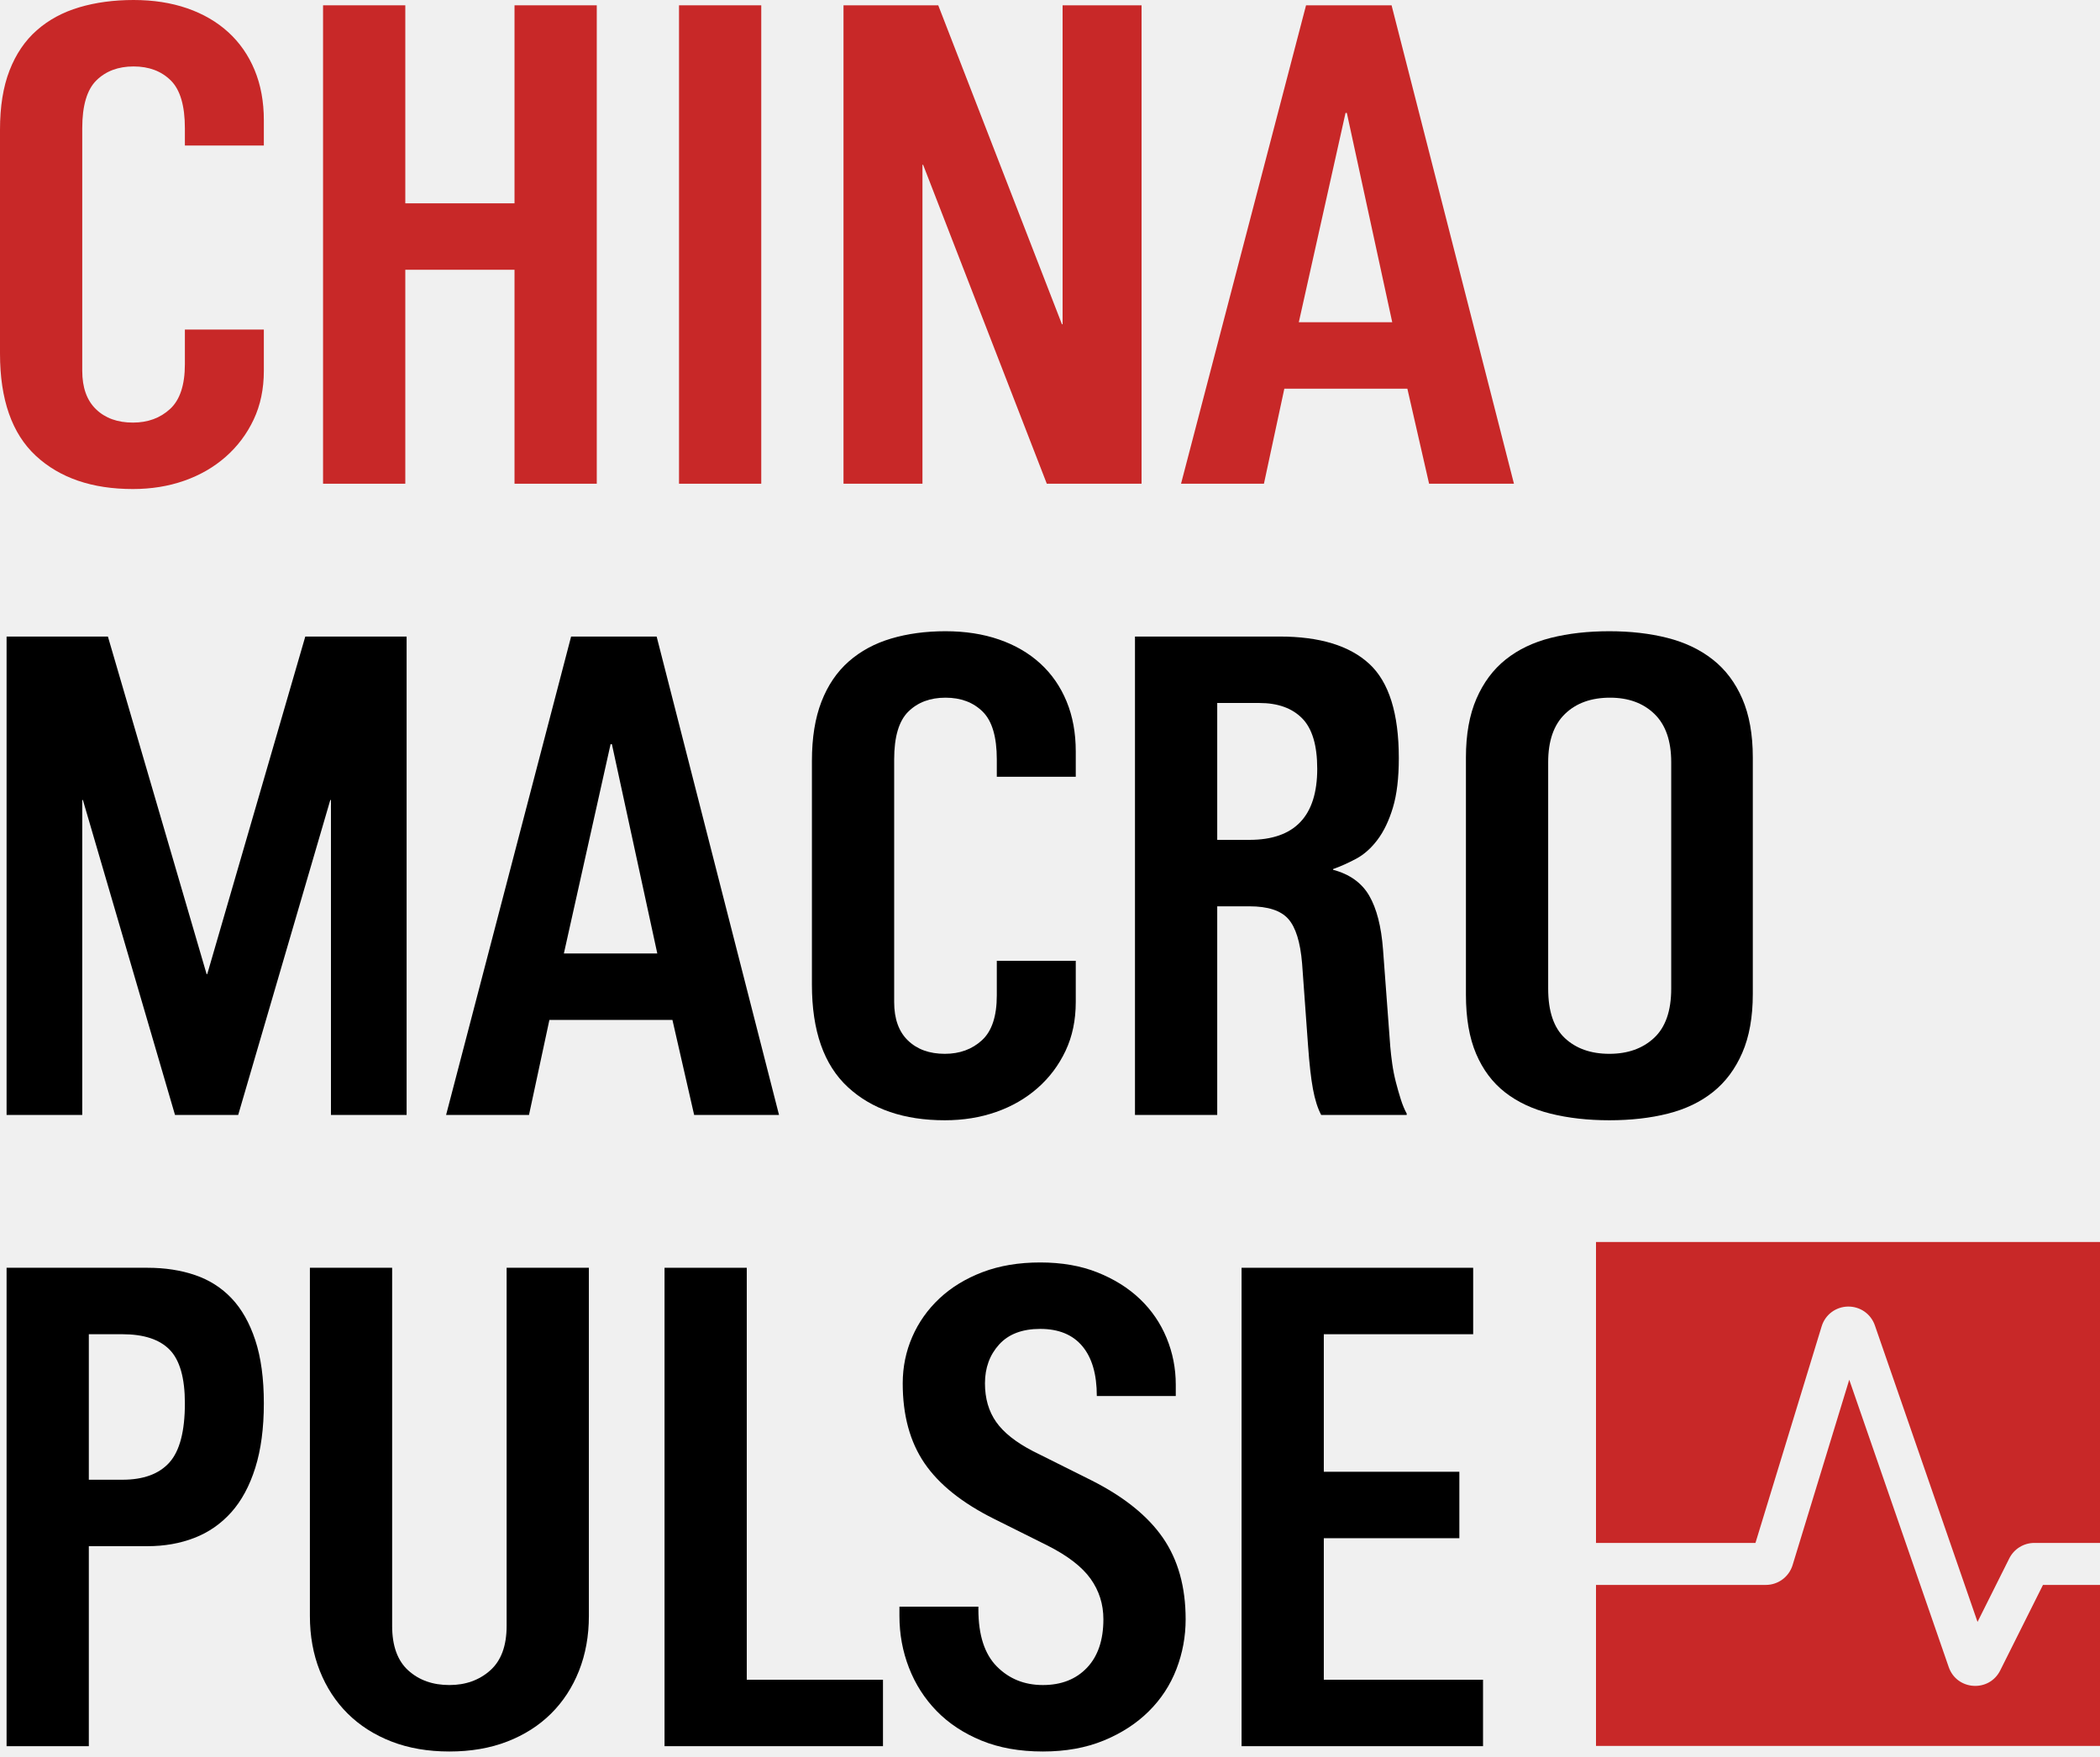
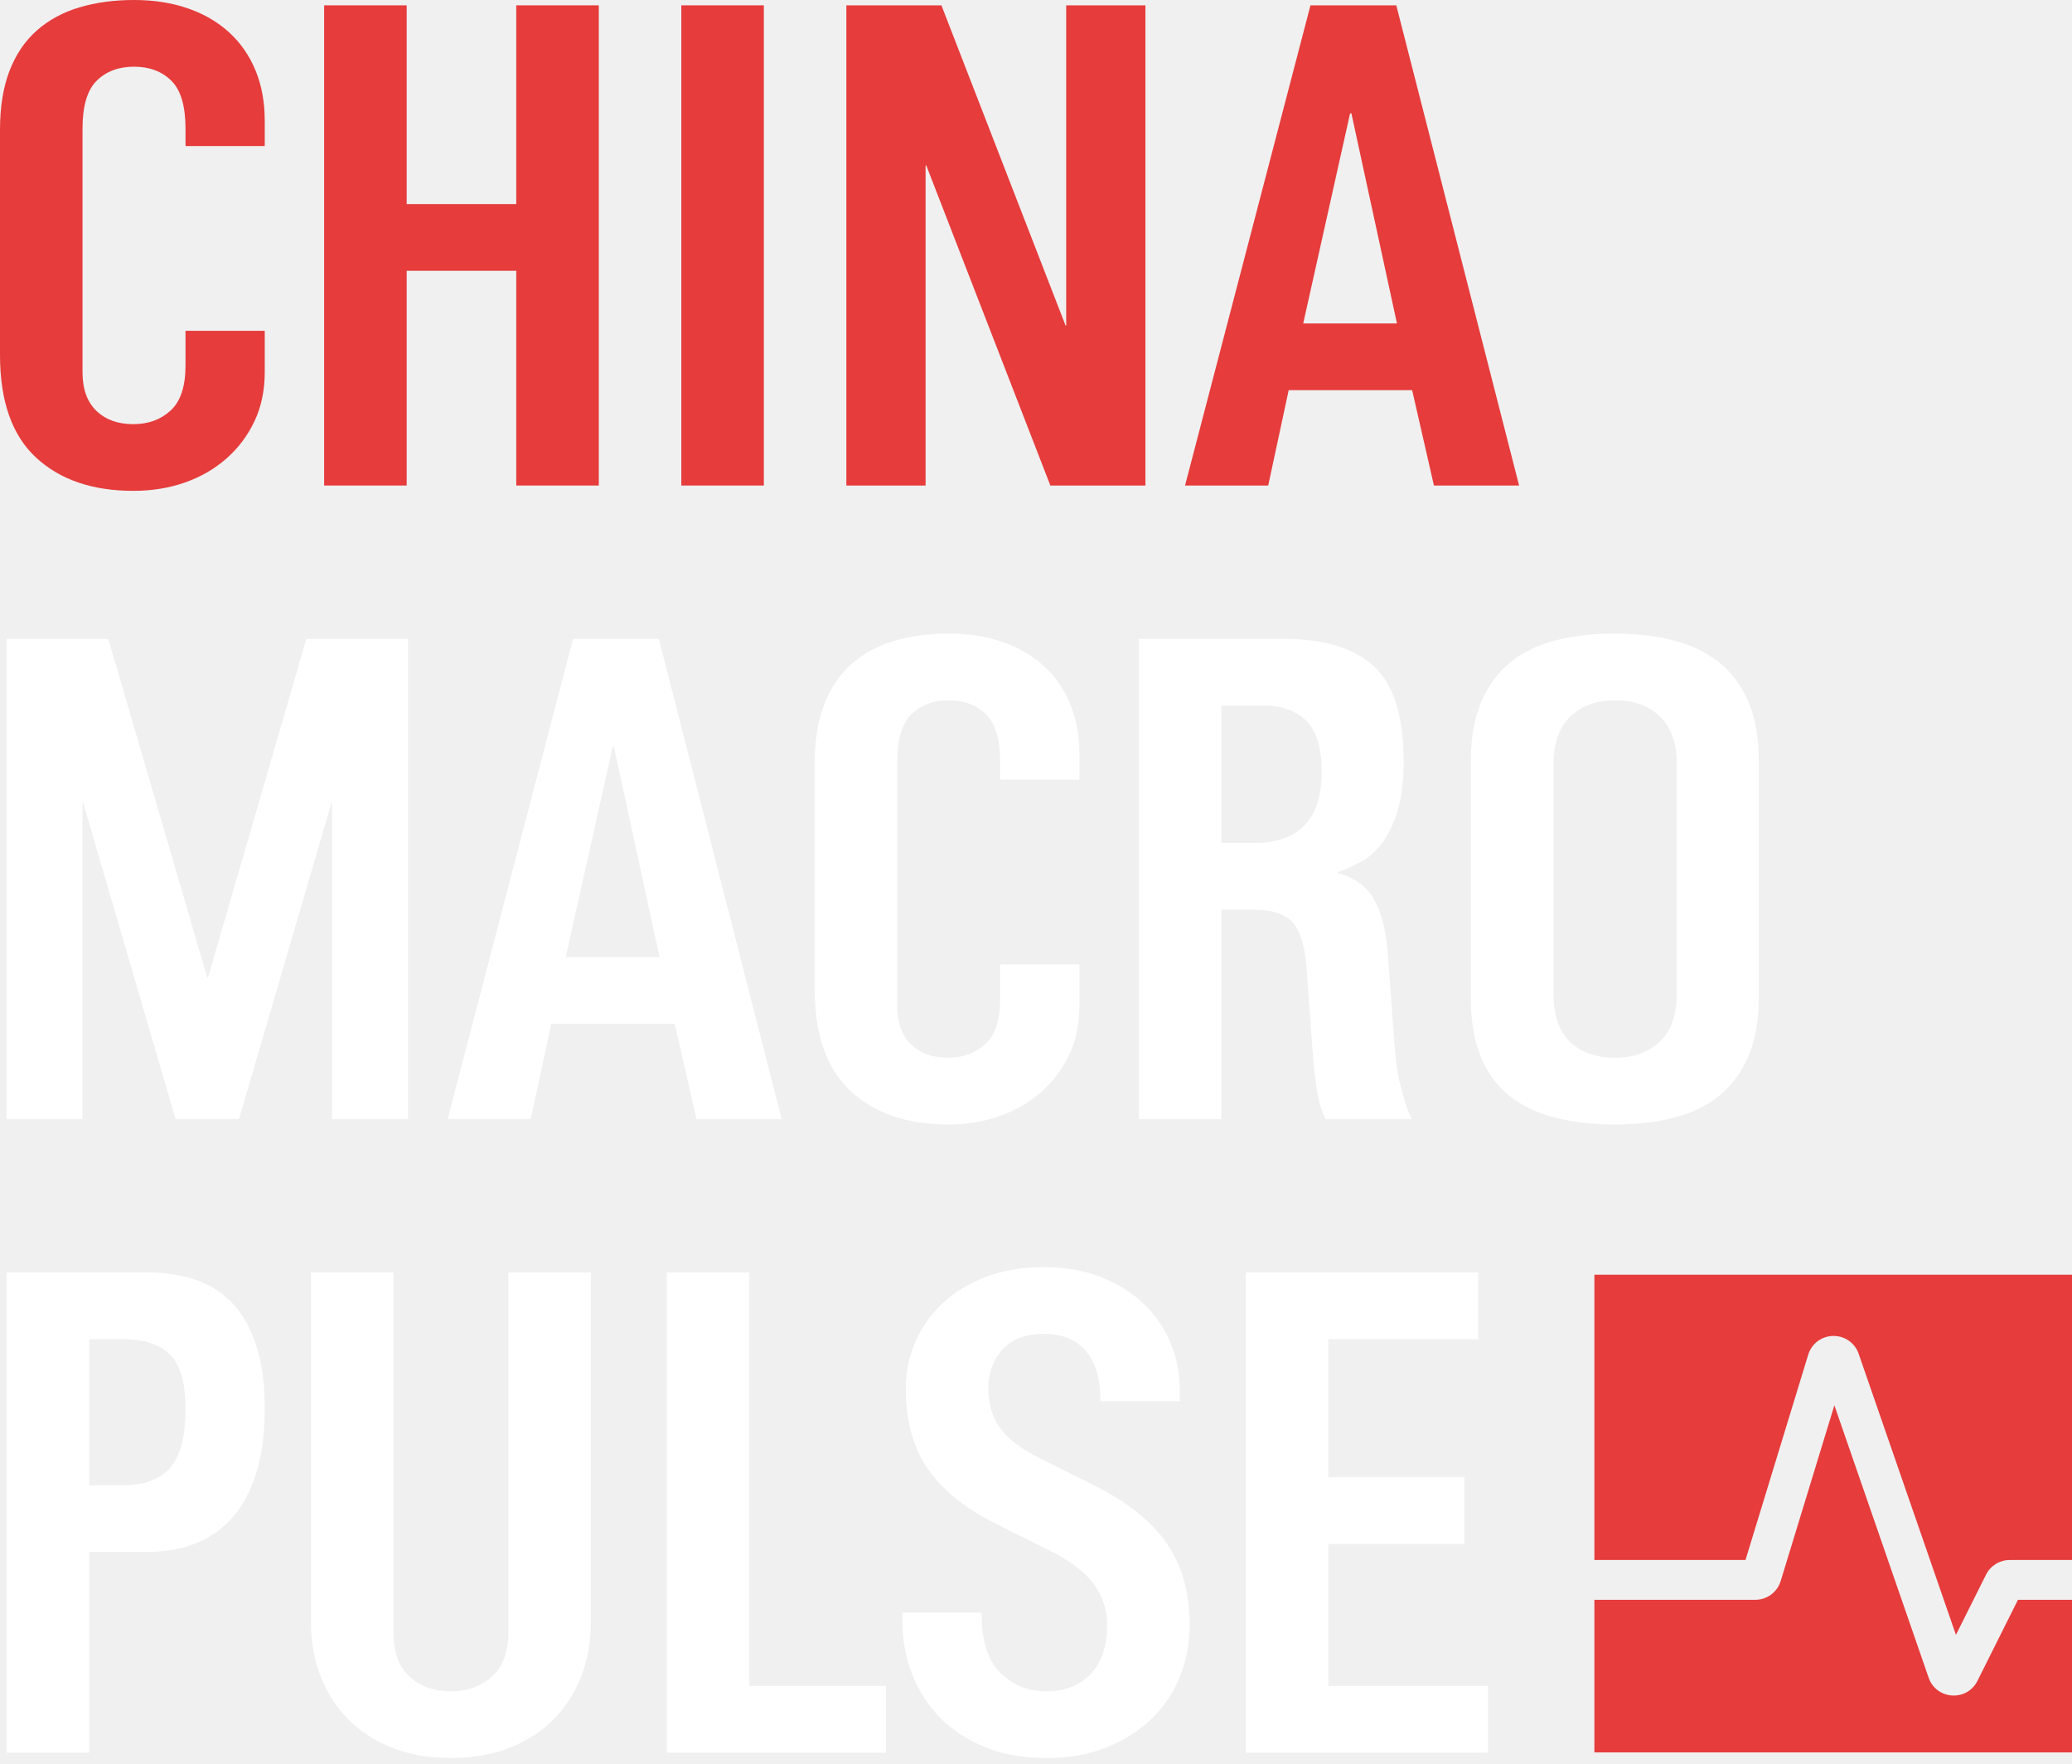
- <svg xmlns="http://www.w3.org/2000/svg" width="300px" height="251px" viewBox="0 0 300 251" version="1.1">
+ <svg xmlns="http://www.w3.org/2000/svg" width="295px" height="251px" viewBox="0 0 295 251" version="1.1">
  <g id="Page-1" stroke="none" stroke-width="1" fill="none" fill-rule="evenodd">
    <g id="Group">
      <g id="CHINA-MACRO-PULSE" fill-rule="nonzero">
-         <path d="M37.692,52.975 C37.692,55.57 37.206,57.896 36.235,59.953 C35.263,62.009 33.932,63.782 32.24,65.269 C30.548,66.756 28.574,67.896 26.318,68.687 C24.062,69.478 21.619,69.873 18.987,69.873 C13.159,69.873 8.538,68.291 5.123,65.127 C1.708,61.962 0,57.089 0,50.506 L0,18.513 C0,15.222 0.454,12.405 1.363,10.063 C2.272,7.722 3.572,5.807 5.264,4.32 C6.956,2.832 8.976,1.741 11.326,1.044 C13.676,0.348 16.261,0 19.081,0 C21.901,0 24.454,0.396 26.741,1.187 C29.028,1.978 30.987,3.117 32.616,4.604 C34.245,6.092 35.498,7.896 36.376,10.016 C37.253,12.136 37.692,14.525 37.692,17.184 L37.692,20.791 L26.412,20.791 L26.412,18.323 C26.412,15.095 25.739,12.816 24.391,11.487 C23.044,10.158 21.274,9.494 19.081,9.494 C16.888,9.494 15.117,10.158 13.77,11.487 C12.423,12.816 11.749,15.095 11.749,18.323 L11.749,52.975 C11.749,55.38 12.407,57.215 13.723,58.481 C15.039,59.747 16.794,60.38 18.987,60.38 C21.117,60.38 22.888,59.731 24.297,58.434 C25.707,57.136 26.412,55 26.412,52.025 L26.412,47.089 L37.692,47.089 L37.692,52.975 Z" id="Path" fill="#C82828" />
-         <polygon id="Path" fill="#C82828" points="85.253 69.114 73.503 69.114 73.503 38.544 57.9 38.544 57.9 69.114 46.151 69.114 46.151 0.759 57.9 0.759 57.9 29.051 73.503 29.051 73.503 0.759 85.253 0.759" />
-         <polygon id="Path" fill="#C82828" points="108.751 69.114 97.002 69.114 97.002 0.759 108.751 0.759" />
-         <polygon id="Path" fill="#C82828" points="163.08 69.114 149.544 69.114 131.874 23.544 131.78 23.544 131.78 69.114 120.5 69.114 120.5 0.759 134.035 0.759 151.706 46.329 151.8 46.329 151.8 0.759 163.08 0.759" />
-         <path d="M216.28,69.114 L204.155,69.114 L201.053,55.538 L183.476,55.538 L180.562,69.114 L168.719,69.114 L186.578,0.759 L198.797,0.759 L216.28,69.114 Z M198.891,46.044 L192.406,16.139 L192.218,16.139 L185.544,46.044 L198.891,46.044 Z" id="Shape" fill="#C82828" />
-         <polygon id="Path" fill="#000000" points="58.088 159.304 47.279 159.304 47.279 114.304 47.185 114.304 34.026 159.304 25.002 159.304 11.843 114.304 11.749 114.304 11.749 159.304 0.94 159.304 0.94 90.949 15.415 90.949 29.514 139.177 29.608 139.177 43.613 90.949 58.088 90.949" />
-         <path d="M111.289,159.304 L99.164,159.304 L96.062,145.728 L78.485,145.728 L75.571,159.304 L63.728,159.304 L81.587,90.949 L93.806,90.949 L111.289,159.304 Z M93.9,136.234 L87.414,106.329 L87.226,106.329 L80.553,136.234 L93.9,136.234 Z" id="Shape" fill="#000000" />
-         <path d="M153.68,143.165 C153.68,145.759 153.195,148.085 152.223,150.142 C151.252,152.199 149.92,153.972 148.229,155.459 C146.537,156.946 144.563,158.085 142.307,158.877 C140.051,159.668 137.607,160.063 134.975,160.063 C129.148,160.063 124.526,158.481 121.111,155.316 C117.696,152.152 115.989,147.278 115.989,140.696 L115.989,108.703 C115.989,105.411 116.443,102.595 117.352,100.253 C118.26,97.911 119.56,95.997 121.252,94.509 C122.944,93.022 124.965,91.93 127.315,91.234 C129.665,90.538 132.25,90.19 135.069,90.19 C137.889,90.19 140.443,90.585 142.73,91.377 C145.017,92.168 146.975,93.307 148.605,94.794 C150.234,96.282 151.487,98.085 152.364,100.206 C153.242,102.326 153.68,104.715 153.68,107.373 L153.68,110.981 L142.401,110.981 L142.401,108.513 C142.401,105.285 141.727,103.006 140.38,101.677 C139.033,100.348 137.263,99.684 135.069,99.684 C132.876,99.684 131.106,100.348 129.759,101.677 C128.411,103.006 127.738,105.285 127.738,108.513 L127.738,143.165 C127.738,145.57 128.396,147.405 129.712,148.671 C131.028,149.937 132.782,150.57 134.975,150.57 C137.106,150.57 138.876,149.921 140.286,148.623 C141.696,147.326 142.401,145.19 142.401,142.215 L142.401,137.278 L153.68,137.278 L153.68,143.165 Z" id="Path" fill="#000000" />
-         <path d="M200.959,159.304 L188.74,159.304 C188.239,158.354 187.847,157.12 187.565,155.601 C187.283,154.082 187.048,151.994 186.86,149.335 L186.014,137.658 C185.763,134.62 185.106,132.5 184.04,131.297 C182.975,130.095 181.126,129.494 178.495,129.494 L173.889,129.494 L173.889,159.304 L162.14,159.304 L162.14,90.949 L182.818,90.949 C188.521,90.949 192.782,92.247 195.602,94.842 C198.421,97.437 199.831,101.93 199.831,108.323 C199.831,111.171 199.549,113.528 198.985,115.396 C198.421,117.263 197.685,118.797 196.776,120 C195.868,121.203 194.85,122.104 193.722,122.706 C192.594,123.307 191.497,123.797 190.432,124.177 L190.432,124.272 C192.813,124.905 194.536,126.139 195.602,127.975 C196.667,129.81 197.325,132.373 197.575,135.665 L198.609,149.525 C198.672,150.285 198.766,151.108 198.891,151.994 C199.017,152.88 199.189,153.75 199.408,154.604 C199.628,155.459 199.863,156.282 200.113,157.073 C200.364,157.864 200.646,158.544 200.959,159.114 L200.959,159.304 Z M188.176,109.842 C188.176,106.487 187.455,104.082 186.014,102.627 C184.573,101.171 182.536,100.443 179.905,100.443 L173.889,100.443 L173.889,120 L178.495,120 C184.949,120 188.176,116.614 188.176,109.842 Z" id="Shape" fill="#000000" />
-         <path d="M250.4,142.025 C250.4,145.316 249.899,148.117 248.896,150.427 C247.893,152.737 246.499,154.604 244.713,156.028 C242.927,157.453 240.781,158.481 238.275,159.114 C235.768,159.747 232.98,160.063 229.909,160.063 C226.839,160.063 224.035,159.747 221.497,159.114 C218.959,158.481 216.797,157.468 215.011,156.076 C213.225,154.684 211.847,152.848 210.876,150.57 C209.904,148.291 209.419,145.475 209.419,142.12 L209.419,108.228 C209.419,104.937 209.92,102.136 210.923,99.826 C211.925,97.516 213.319,95.649 215.105,94.225 C216.891,92.801 219.037,91.772 221.544,91.139 C224.05,90.506 226.839,90.19 229.909,90.19 C232.917,90.19 235.674,90.506 238.181,91.139 C240.687,91.772 242.849,92.801 244.666,94.225 C246.484,95.649 247.893,97.516 248.896,99.826 C249.899,102.136 250.4,104.937 250.4,108.228 L250.4,142.025 Z M238.745,141.266 L238.745,108.892 C238.745,105.854 237.946,103.56 236.348,102.009 C234.75,100.459 232.635,99.684 230.003,99.684 C227.309,99.684 225.163,100.459 223.565,102.009 C221.967,103.56 221.168,105.854 221.168,108.892 L221.168,141.266 C221.168,144.494 221.967,146.851 223.565,148.339 C225.163,149.826 227.277,150.57 229.909,150.57 C232.541,150.57 234.672,149.81 236.301,148.291 C237.93,146.772 238.745,144.43 238.745,141.266 Z" id="Shape" fill="#000000" />
-         <path d="M37.692,200.506 C37.692,204.051 37.284,207.12 36.47,209.715 C35.655,212.31 34.511,214.43 33.039,216.076 C31.566,217.722 29.812,218.94 27.775,219.731 C25.739,220.522 23.498,220.918 21.055,220.918 L12.689,220.918 L12.689,249.494 L0.94,249.494 L0.94,181.139 L21.055,181.139 C23.561,181.139 25.833,181.487 27.869,182.184 C29.906,182.88 31.645,183.987 33.086,185.506 C34.527,187.025 35.655,189.019 36.47,191.487 C37.284,193.956 37.692,196.962 37.692,200.506 Z M26.412,200.506 C26.412,196.899 25.692,194.351 24.25,192.864 C22.809,191.377 20.553,190.633 17.483,190.633 L12.689,190.633 L12.689,211.424 L17.483,211.424 C20.491,211.424 22.731,210.601 24.203,208.956 C25.676,207.31 26.412,204.494 26.412,200.506 Z" id="Shape" fill="#000000" />
-         <path d="M84.125,230.886 C84.125,233.734 83.655,236.345 82.715,238.718 C81.775,241.092 80.443,243.133 78.72,244.842 C76.997,246.551 74.913,247.88 72.469,248.829 C70.026,249.778 67.268,250.253 64.198,250.253 C61.127,250.253 58.37,249.778 55.926,248.829 C53.483,247.88 51.399,246.551 49.676,244.842 C47.953,243.133 46.621,241.092 45.681,238.718 C44.741,236.345 44.271,233.734 44.271,230.886 L44.271,181.139 L56.02,181.139 L56.02,232.31 C56.02,235.158 56.788,237.278 58.323,238.671 C59.859,240.063 61.817,240.759 64.198,240.759 C66.516,240.759 68.459,240.063 70.026,238.671 C71.592,237.278 72.375,235.158 72.375,232.31 L72.375,181.139 L84.125,181.139 L84.125,230.886 Z" id="Path" fill="#000000" />
-         <polygon id="Path" fill="#000000" points="126.14 249.494 94.934 249.494 94.934 181.139 106.683 181.139 106.683 240 126.14 240" />
-         <path d="M169.377,231.361 C169.377,233.829 168.939,236.203 168.061,238.481 C167.184,240.759 165.868,242.769 164.114,244.509 C162.359,246.25 160.213,247.642 157.675,248.687 C155.137,249.731 152.239,250.253 148.98,250.253 C145.659,250.253 142.73,249.731 140.192,248.687 C137.654,247.642 135.524,246.234 133.8,244.462 C132.077,242.69 130.761,240.633 129.853,238.291 C128.944,235.949 128.49,233.481 128.49,230.886 L128.49,229.557 L139.769,229.557 L139.769,229.937 C139.769,233.608 140.646,236.329 142.401,238.101 C144.155,239.873 146.349,240.759 148.98,240.759 C151.612,240.759 153.712,239.937 155.278,238.291 C156.845,236.646 157.628,234.335 157.628,231.361 C157.628,229.209 157.017,227.278 155.795,225.57 C154.573,223.861 152.521,222.278 149.638,220.823 L142.025,217.025 C137.451,214.747 134.129,212.089 132.062,209.051 C129.994,206.013 128.96,202.215 128.96,197.658 C128.96,195.316 129.414,193.101 130.323,191.013 C131.231,188.924 132.532,187.089 134.223,185.506 C135.915,183.924 137.968,182.674 140.38,181.756 C142.793,180.839 145.534,180.38 148.605,180.38 C151.675,180.38 154.401,180.854 156.782,181.804 C159.163,182.753 161.184,184.019 162.845,185.601 C164.505,187.184 165.774,189.035 166.651,191.155 C167.529,193.275 167.967,195.506 167.967,197.848 L167.967,199.462 L156.688,199.462 C156.688,196.361 155.999,193.987 154.62,192.342 C153.242,190.696 151.236,189.873 148.605,189.873 C146.035,189.873 144.077,190.617 142.73,192.104 C141.383,193.592 140.709,195.443 140.709,197.658 C140.709,199.81 141.242,201.646 142.307,203.165 C143.372,204.684 145.127,206.076 147.571,207.342 L155.936,211.519 C160.573,213.861 163.973,216.598 166.134,219.731 C168.296,222.864 169.377,226.741 169.377,231.361 Z" id="Path" fill="#000000" />
-         <polygon id="Path" fill="#000000" points="211.862 249.494 177.367 249.494 177.367 181.139 210.453 181.139 210.453 190.633 189.116 190.633 189.116 210.285 208.479 210.285 208.479 219.778 189.116 219.778 189.116 240 211.862 240" />
+         <path d="M37.692,52.975 C37.692,55.57 37.206,57.896 36.235,59.953 C35.263,62.009 33.932,63.782 32.24,65.269 C30.548,66.756 28.574,67.896 26.318,68.687 C24.062,69.478 21.619,69.873 18.987,69.873 C13.159,69.873 8.538,68.291 5.123,65.127 C1.708,61.962 0,57.089 0,50.506 L0,18.513 C0,15.222 0.454,12.405 1.363,10.063 C2.272,7.722 3.572,5.807 5.264,4.32 C6.956,2.832 8.976,1.741 11.326,1.044 C13.676,0.348 16.261,0 19.081,0 C21.901,0 24.454,0.396 26.741,1.187 C29.028,1.978 30.987,3.117 32.616,4.604 C34.245,6.092 35.498,7.896 36.376,10.016 C37.253,12.136 37.692,14.525 37.692,17.184 L37.692,20.791 L26.412,20.791 L26.412,18.323 C26.412,15.095 25.739,12.816 24.391,11.487 C23.044,10.158 21.274,9.494 19.081,9.494 C16.888,9.494 15.117,10.158 13.77,11.487 C12.423,12.816 11.749,15.095 11.749,18.323 L11.749,52.975 C11.749,55.38 12.407,57.215 13.723,58.481 C15.039,59.747 16.794,60.38 18.987,60.38 C21.117,60.38 22.888,59.731 24.297,58.434 C25.707,57.136 26.412,55 26.412,52.025 L26.412,47.089 L37.692,47.089 L37.692,52.975 Z" id="Path" fill="#E63C3C" />
+         <polygon id="Path" fill="#E63C3C" points="85.253 69.114 73.503 69.114 73.503 38.544 57.9 38.544 57.9 69.114 46.151 69.114 46.151 0.759 57.9 0.759 57.9 29.051 73.503 29.051 73.503 0.759 85.253 0.759" />
+         <polygon id="Path" fill="#E63C3C" points="108.751 69.114 97.002 69.114 97.002 0.759 108.751 0.759" />
+         <polygon id="Path" fill="#E63C3C" points="163.08 69.114 149.544 69.114 131.874 23.544 131.78 23.544 131.78 69.114 120.5 69.114 120.5 0.759 134.035 0.759 151.706 46.329 151.8 46.329 151.8 0.759 163.08 0.759" />
+         <path d="M216.28,69.114 L204.155,69.114 L201.053,55.538 L183.476,55.538 L180.562,69.114 L168.719,69.114 L186.578,0.759 L198.797,0.759 L216.28,69.114 Z M198.891,46.044 L192.406,16.139 L192.218,16.139 L185.544,46.044 L198.891,46.044 Z" id="Shape" fill="#E63C3C" />
+         <polygon id="Path" fill="#FFFFFF" points="58.088 159.304 47.279 159.304 47.279 114.304 47.185 114.304 34.026 159.304 25.002 159.304 11.843 114.304 11.749 114.304 11.749 159.304 0.94 159.304 0.94 90.949 15.415 90.949 29.514 139.177 29.608 139.177 43.613 90.949 58.088 90.949" />
+         <path d="M111.289,159.304 L99.164,159.304 L96.062,145.728 L78.485,145.728 L75.571,159.304 L63.728,159.304 L81.587,90.949 L93.806,90.949 L111.289,159.304 Z M93.9,136.234 L87.414,106.329 L87.226,106.329 L80.553,136.234 L93.9,136.234 Z" id="Shape" fill="#FFFFFF" />
+         <path d="M153.68,143.165 C153.68,145.759 153.195,148.085 152.223,150.142 C151.252,152.199 149.92,153.972 148.229,155.459 C146.537,156.946 144.563,158.085 142.307,158.877 C140.051,159.668 137.607,160.063 134.975,160.063 C129.148,160.063 124.526,158.481 121.111,155.316 C117.696,152.152 115.989,147.278 115.989,140.696 L115.989,108.703 C115.989,105.411 116.443,102.595 117.352,100.253 C118.26,97.911 119.56,95.997 121.252,94.509 C122.944,93.022 124.965,91.93 127.315,91.234 C129.665,90.538 132.25,90.19 135.069,90.19 C137.889,90.19 140.443,90.585 142.73,91.377 C145.017,92.168 146.975,93.307 148.605,94.794 C150.234,96.282 151.487,98.085 152.364,100.206 C153.242,102.326 153.68,104.715 153.68,107.373 L153.68,110.981 L142.401,110.981 L142.401,108.513 C142.401,105.285 141.727,103.006 140.38,101.677 C139.033,100.348 137.263,99.684 135.069,99.684 C132.876,99.684 131.106,100.348 129.759,101.677 C128.411,103.006 127.738,105.285 127.738,108.513 L127.738,143.165 C127.738,145.57 128.396,147.405 129.712,148.671 C131.028,149.937 132.782,150.57 134.975,150.57 C137.106,150.57 138.876,149.921 140.286,148.623 C141.696,147.326 142.401,145.19 142.401,142.215 L142.401,137.278 L153.68,137.278 L153.68,143.165 Z" id="Path" fill="#FFFFFF" />
+         <path d="M200.959,159.304 L188.74,159.304 C188.239,158.354 187.847,157.12 187.565,155.601 C187.283,154.082 187.048,151.994 186.86,149.335 L186.014,137.658 C185.763,134.62 185.106,132.5 184.04,131.297 C182.975,130.095 181.126,129.494 178.495,129.494 L173.889,129.494 L173.889,159.304 L162.14,159.304 L162.14,90.949 L182.818,90.949 C188.521,90.949 192.782,92.247 195.602,94.842 C198.421,97.437 199.831,101.93 199.831,108.323 C199.831,111.171 199.549,113.528 198.985,115.396 C198.421,117.263 197.685,118.797 196.776,120 C195.868,121.203 194.85,122.104 193.722,122.706 C192.594,123.307 191.497,123.797 190.432,124.177 L190.432,124.272 C192.813,124.905 194.536,126.139 195.602,127.975 C196.667,129.81 197.325,132.373 197.575,135.665 L198.609,149.525 C198.672,150.285 198.766,151.108 198.891,151.994 C199.017,152.88 199.189,153.75 199.408,154.604 C199.628,155.459 199.863,156.282 200.113,157.073 C200.364,157.864 200.646,158.544 200.959,159.114 L200.959,159.304 Z M188.176,109.842 C188.176,106.487 187.455,104.082 186.014,102.627 C184.573,101.171 182.536,100.443 179.905,100.443 L173.889,100.443 L173.889,120 L178.495,120 C184.949,120 188.176,116.614 188.176,109.842 Z" id="Shape" fill="#FFFFFF" />
+         <path d="M250.4,142.025 C250.4,145.316 249.899,148.117 248.896,150.427 C247.893,152.737 246.499,154.604 244.713,156.028 C242.927,157.453 240.781,158.481 238.275,159.114 C235.768,159.747 232.98,160.063 229.909,160.063 C226.839,160.063 224.035,159.747 221.497,159.114 C218.959,158.481 216.797,157.468 215.011,156.076 C213.225,154.684 211.847,152.848 210.876,150.57 C209.904,148.291 209.419,145.475 209.419,142.12 L209.419,108.228 C209.419,104.937 209.92,102.136 210.923,99.826 C211.925,97.516 213.319,95.649 215.105,94.225 C216.891,92.801 219.037,91.772 221.544,91.139 C224.05,90.506 226.839,90.19 229.909,90.19 C232.917,90.19 235.674,90.506 238.181,91.139 C240.687,91.772 242.849,92.801 244.666,94.225 C246.484,95.649 247.893,97.516 248.896,99.826 C249.899,102.136 250.4,104.937 250.4,108.228 L250.4,142.025 Z M238.745,141.266 L238.745,108.892 C238.745,105.854 237.946,103.56 236.348,102.009 C234.75,100.459 232.635,99.684 230.003,99.684 C227.309,99.684 225.163,100.459 223.565,102.009 C221.967,103.56 221.168,105.854 221.168,108.892 L221.168,141.266 C221.168,144.494 221.967,146.851 223.565,148.339 C225.163,149.826 227.277,150.57 229.909,150.57 C232.541,150.57 234.672,149.81 236.301,148.291 C237.93,146.772 238.745,144.43 238.745,141.266 Z" id="Shape" fill="#FFFFFF" />
+         <path d="M37.692,200.506 C37.692,204.051 37.284,207.12 36.47,209.715 C35.655,212.31 34.511,214.43 33.039,216.076 C31.566,217.722 29.812,218.94 27.775,219.731 C25.739,220.522 23.498,220.918 21.055,220.918 L12.689,220.918 L12.689,249.494 L0.94,249.494 L0.94,181.139 L21.055,181.139 C23.561,181.139 25.833,181.487 27.869,182.184 C29.906,182.88 31.645,183.987 33.086,185.506 C34.527,187.025 35.655,189.019 36.47,191.487 C37.284,193.956 37.692,196.962 37.692,200.506 Z M26.412,200.506 C26.412,196.899 25.692,194.351 24.25,192.864 C22.809,191.377 20.553,190.633 17.483,190.633 L12.689,190.633 L12.689,211.424 L17.483,211.424 C20.491,211.424 22.731,210.601 24.203,208.956 C25.676,207.31 26.412,204.494 26.412,200.506 Z" id="Shape" fill="#FFFFFF" />
+         <path d="M84.125,230.886 C84.125,233.734 83.655,236.345 82.715,238.718 C81.775,241.092 80.443,243.133 78.72,244.842 C76.997,246.551 74.913,247.88 72.469,248.829 C70.026,249.778 67.268,250.253 64.198,250.253 C61.127,250.253 58.37,249.778 55.926,248.829 C53.483,247.88 51.399,246.551 49.676,244.842 C47.953,243.133 46.621,241.092 45.681,238.718 C44.741,236.345 44.271,233.734 44.271,230.886 L44.271,181.139 L56.02,181.139 L56.02,232.31 C56.02,235.158 56.788,237.278 58.323,238.671 C59.859,240.063 61.817,240.759 64.198,240.759 C66.516,240.759 68.459,240.063 70.026,238.671 C71.592,237.278 72.375,235.158 72.375,232.31 L72.375,181.139 L84.125,181.139 L84.125,230.886 Z" id="Path" fill="#FFFFFF" />
+         <polygon id="Path" fill="#FFFFFF" points="126.14 249.494 94.934 249.494 94.934 181.139 106.683 181.139 106.683 240 126.14 240" />
+         <path d="M169.377,231.361 C169.377,233.829 168.939,236.203 168.061,238.481 C167.184,240.759 165.868,242.769 164.114,244.509 C162.359,246.25 160.213,247.642 157.675,248.687 C155.137,249.731 152.239,250.253 148.98,250.253 C145.659,250.253 142.73,249.731 140.192,248.687 C137.654,247.642 135.524,246.234 133.8,244.462 C132.077,242.69 130.761,240.633 129.853,238.291 C128.944,235.949 128.49,233.481 128.49,230.886 L128.49,229.557 L139.769,229.557 L139.769,229.937 C139.769,233.608 140.646,236.329 142.401,238.101 C144.155,239.873 146.349,240.759 148.98,240.759 C151.612,240.759 153.712,239.937 155.278,238.291 C156.845,236.646 157.628,234.335 157.628,231.361 C157.628,229.209 157.017,227.278 155.795,225.57 C154.573,223.861 152.521,222.278 149.638,220.823 L142.025,217.025 C137.451,214.747 134.129,212.089 132.062,209.051 C129.994,206.013 128.96,202.215 128.96,197.658 C128.96,195.316 129.414,193.101 130.323,191.013 C131.231,188.924 132.532,187.089 134.223,185.506 C135.915,183.924 137.968,182.674 140.38,181.756 C142.793,180.839 145.534,180.38 148.605,180.38 C151.675,180.38 154.401,180.854 156.782,181.804 C159.163,182.753 161.184,184.019 162.845,185.601 C164.505,187.184 165.774,189.035 166.651,191.155 C167.529,193.275 167.967,195.506 167.967,197.848 L167.967,199.462 L156.688,199.462 C156.688,196.361 155.999,193.987 154.62,192.342 C153.242,190.696 151.236,189.873 148.605,189.873 C146.035,189.873 144.077,190.617 142.73,192.104 C141.383,193.592 140.709,195.443 140.709,197.658 C140.709,199.81 141.242,201.646 142.307,203.165 C143.372,204.684 145.127,206.076 147.571,207.342 L155.936,211.519 C160.573,213.861 163.973,216.598 166.134,219.731 C168.296,222.864 169.377,226.741 169.377,231.361 Z" id="Path" fill="#FFFFFF" />
+         <polygon id="Path" fill="#FFFFFF" points="211.862 249.494 177.367 249.494 177.367 181.139 210.453 181.139 210.453 190.633 189.116 190.633 189.116 210.285 208.479 210.285 208.479 219.778 189.116 219.778 189.116 240 211.862 240" />
      </g>
-       <path d="M264.178,197.138 L278.388,238.19 C279.546,241.536 284.162,241.838 285.746,238.67 L291.854,226.453 L300,226.453 L300,249.453 L228,249.453 L228,226.453 L252.26,226.453 C254.019,226.453 255.571,225.304 256.085,223.622 L264.178,197.138 Z M300,177.453 L300,220.453 L290.618,220.453 C289.103,220.453 287.718,221.309 287.04,222.664 L282.504,231.737 L267.839,189.373 C267.253,187.68 265.681,186.651 263.986,186.682 C262.29,186.713 260.757,187.799 260.234,189.513 L250.78,220.453 L228,220.453 L228,177.453 L300,177.453 Z" id="Combined-Shape" fill="#C82828" />
+       <path d="M261.168,200.044 L274.589,238.815 C275.683,241.976 280.042,242.261 281.538,239.269 L287.307,227.731 L295,227.731 L295,249.453 L227,249.453 L227,227.731 L249.912,227.731 C251.573,227.731 253.04,226.646 253.525,225.057 L261.168,200.044 Z M295,181.453 L295,222.064 L286.139,222.064 C284.708,222.064 283.4,222.873 282.76,224.153 L278.476,232.722 L264.626,192.711 C264.072,191.111 262.588,190.14 260.987,190.169 C259.385,190.199 257.938,191.224 257.443,192.843 L248.514,222.064 L227,222.064 L227,181.453 L295,181.453 Z" id="Combined-Shape" fill="#E63C3C" />
    </g>
  </g>
</svg>
